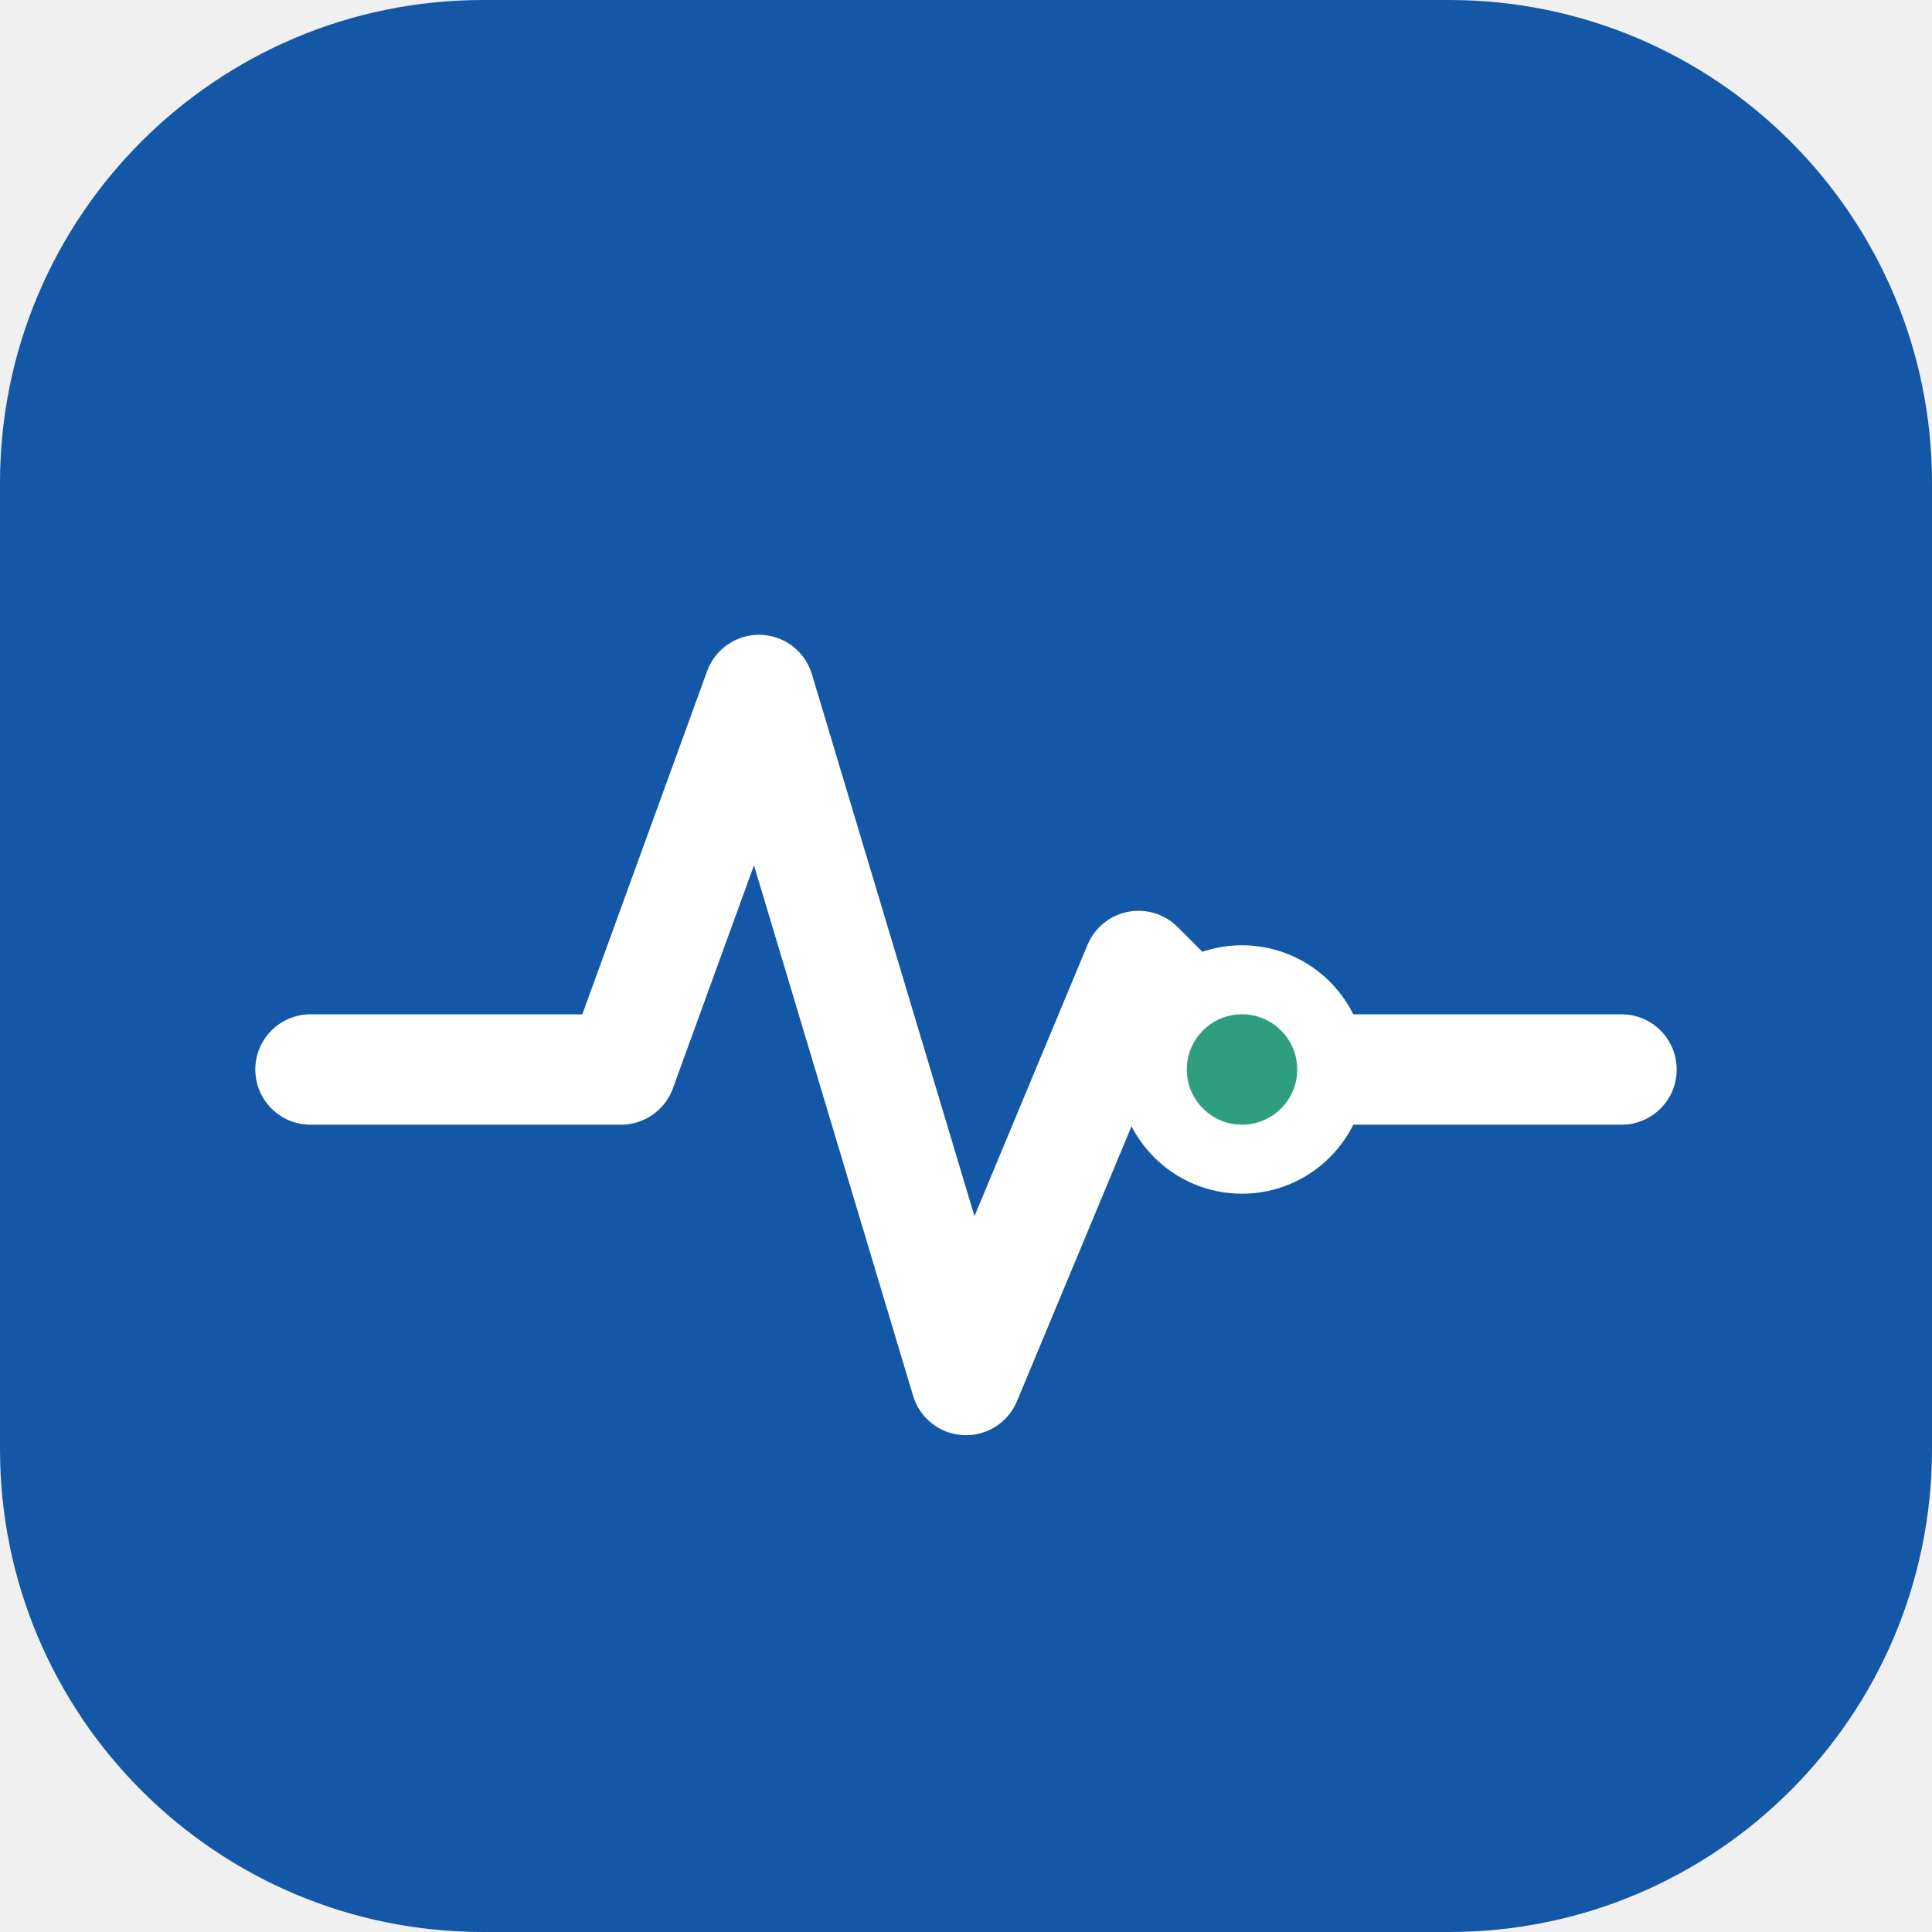
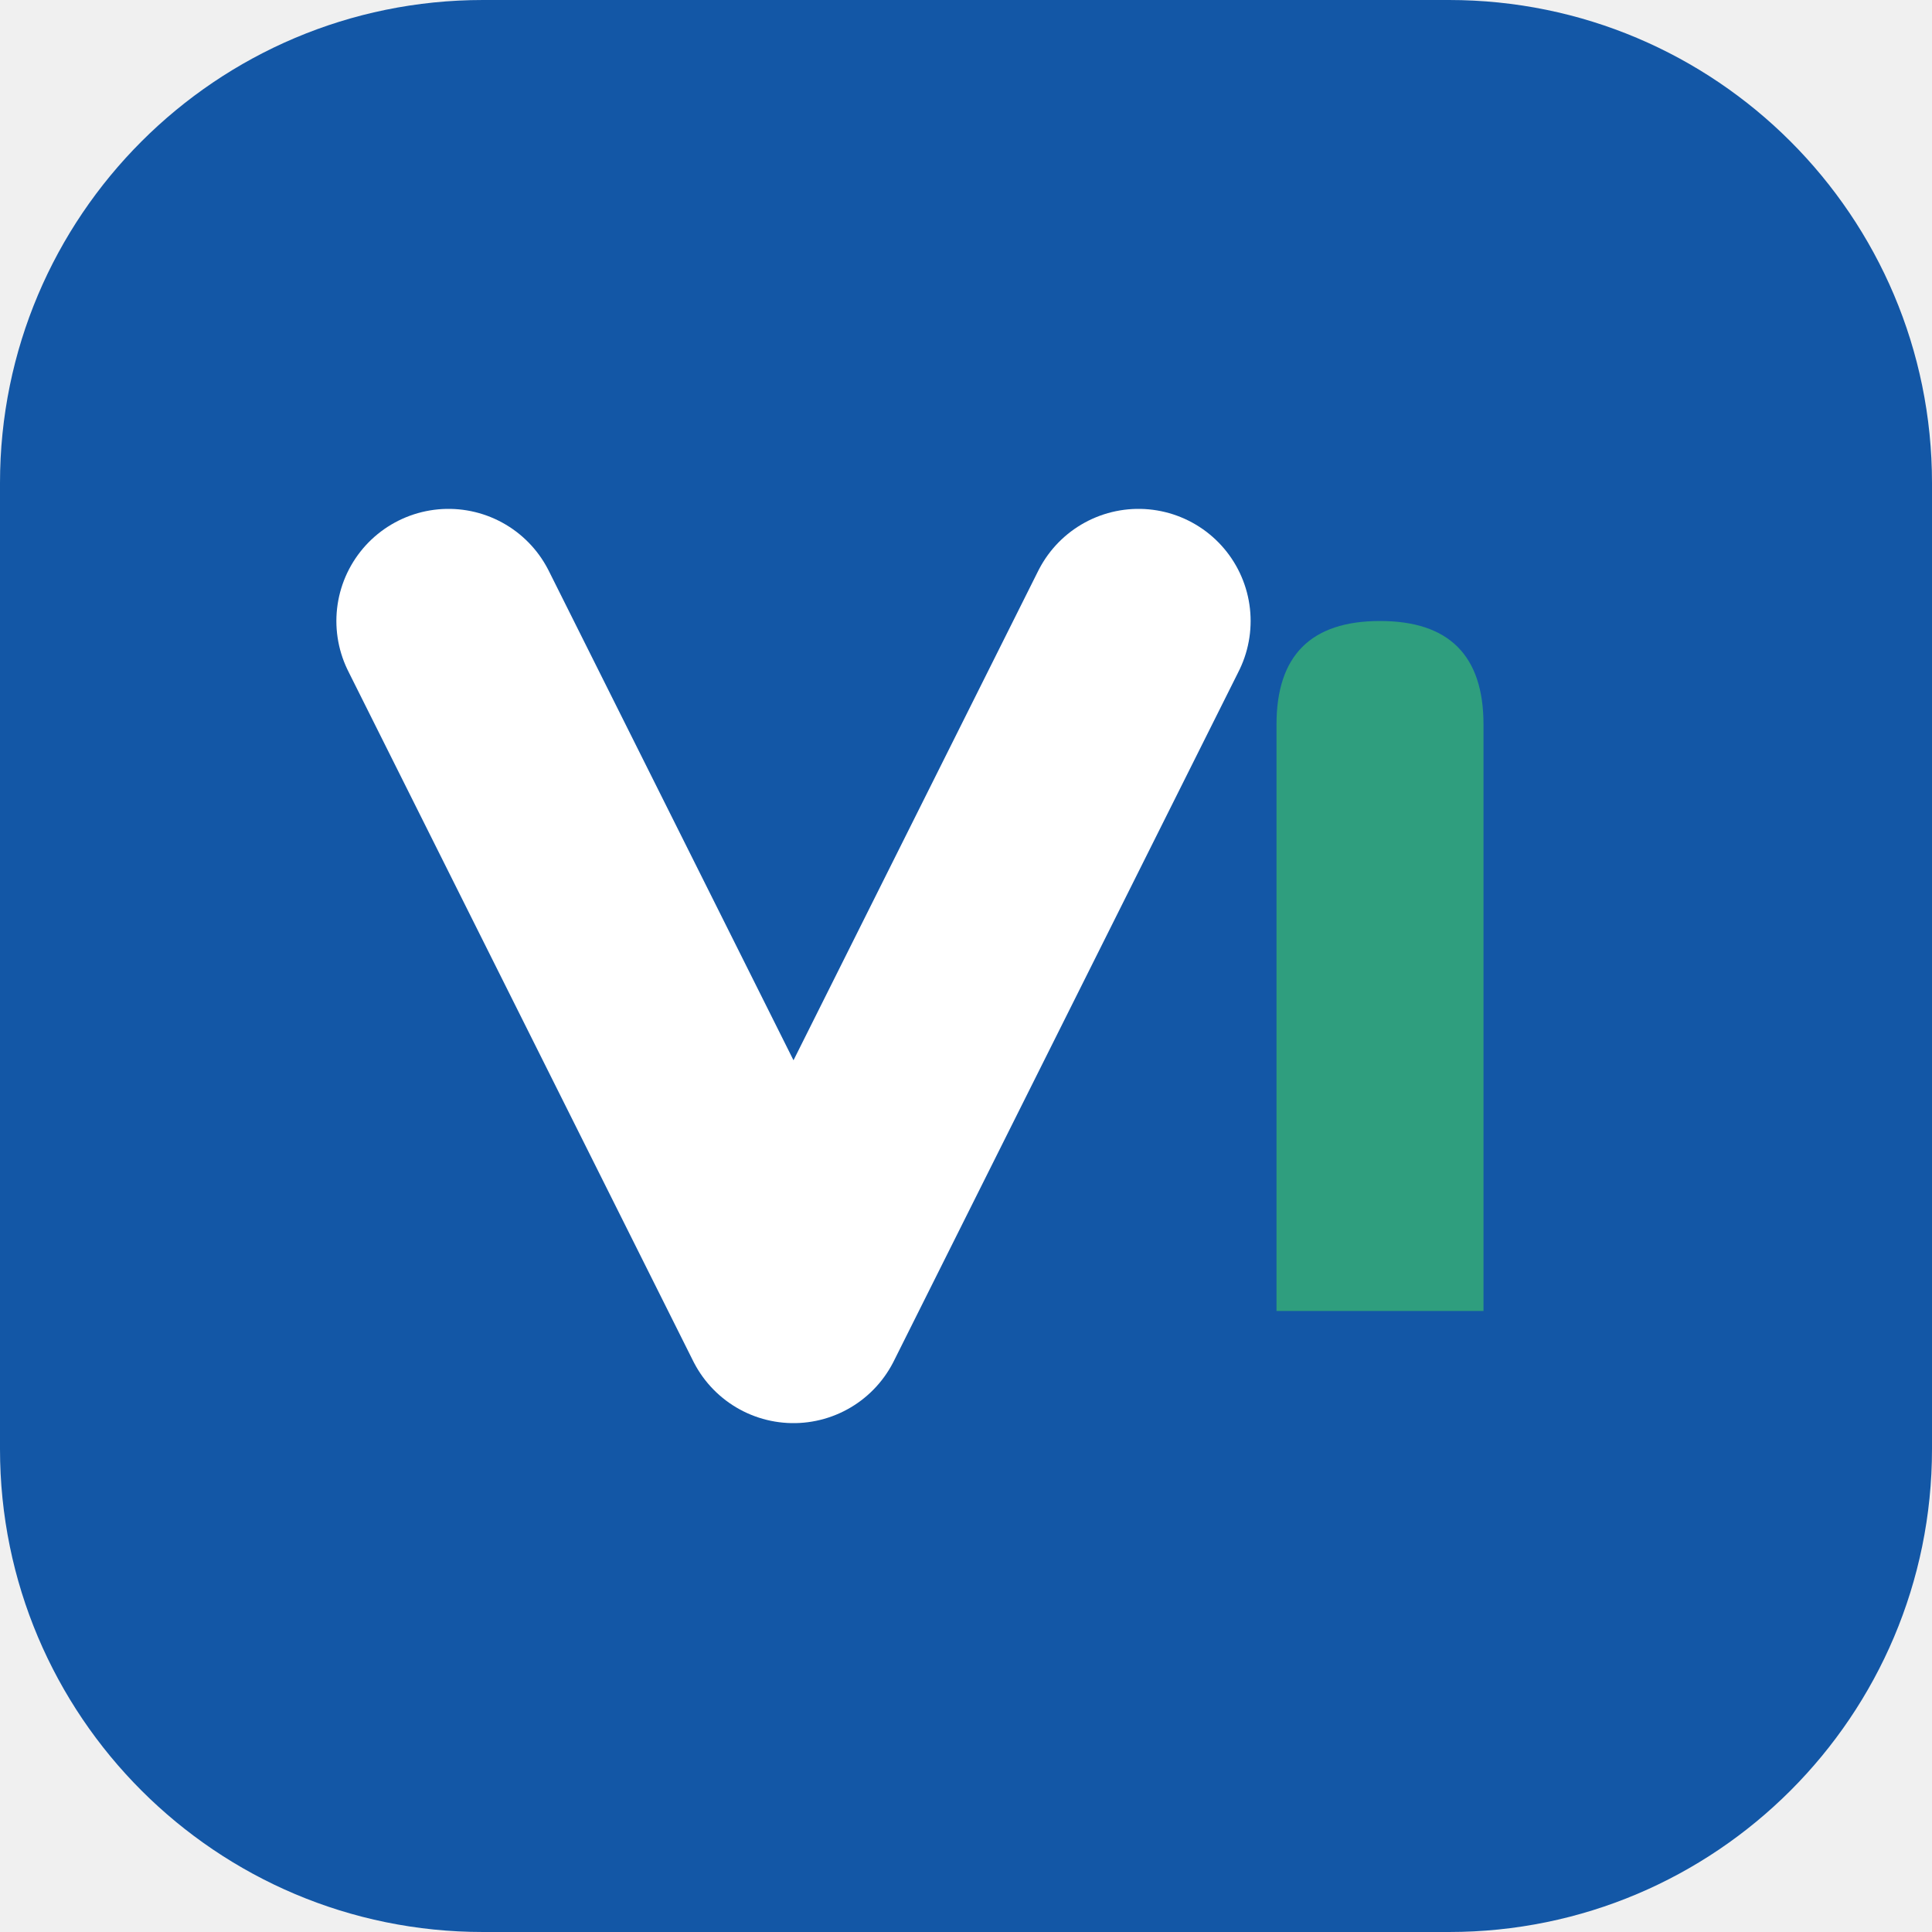
<svg xmlns="http://www.w3.org/2000/svg" width="32" height="32" viewBox="0 0 56 56" fill="none">
  <rect width="56" height="56" rx="14" fill="#1357a6" />
-   <path d="M9 31 H18 L22 20 L28 40 L33 28 L36 31 H47" stroke="#ffffff" stroke-width="3.2" stroke-linecap="round" stroke-linejoin="round" />
-   <circle cx="36" cy="31" r="2.6" fill="#2f9e7e" stroke="#ffffff" stroke-width="2" />
+   <path d="M13 18 L23 38 L33 18" stroke="#ffffff" stroke-width="6.5" stroke-linecap="round" stroke-linejoin="round" />
+   <path d="M37 21 Q37 18 40 18 Q43 18 43 21 L43 38 L37 38 Z" fill="#2f9e7e" />
</svg>
